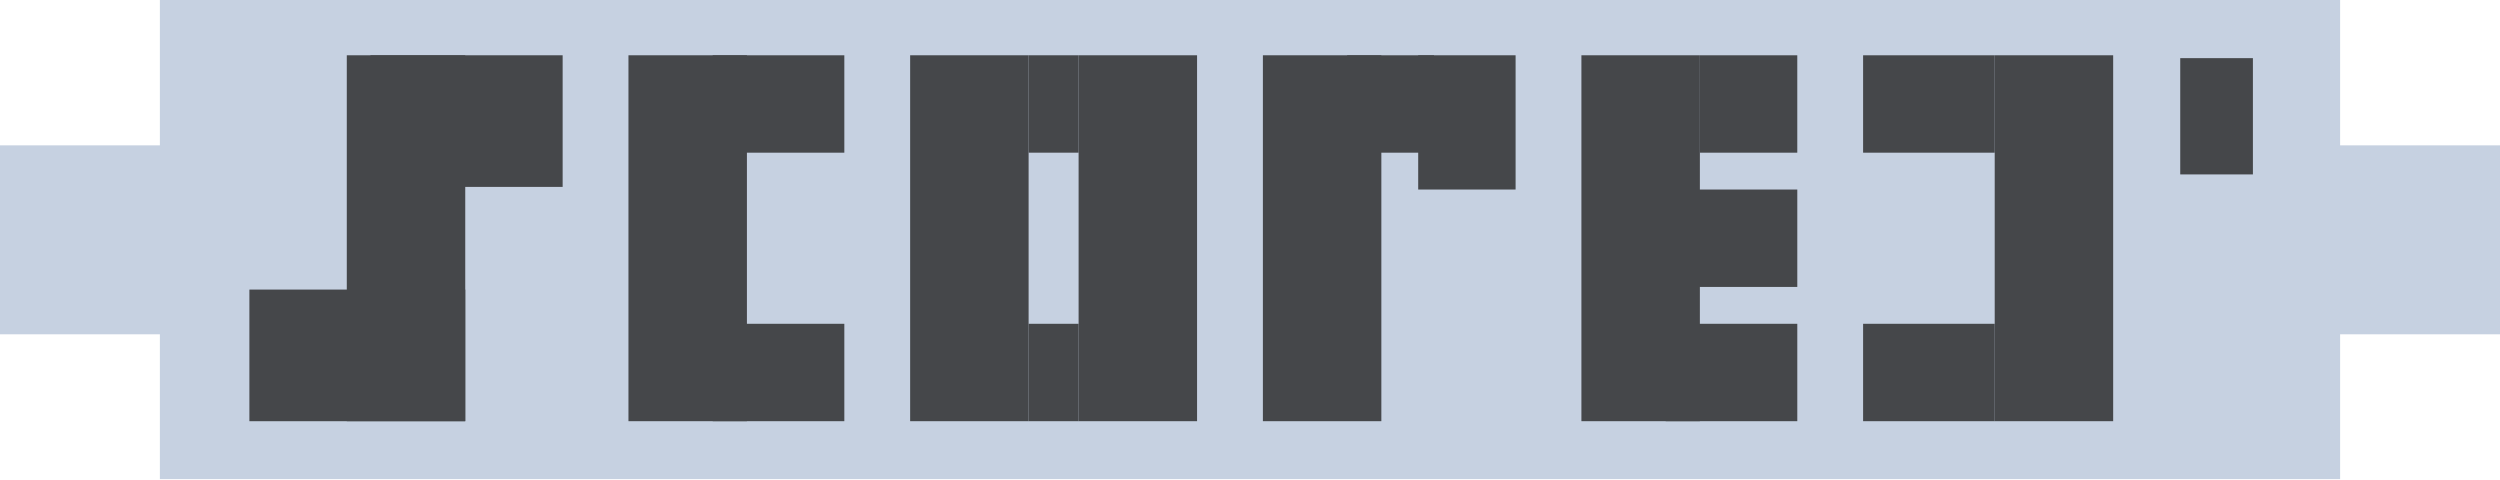
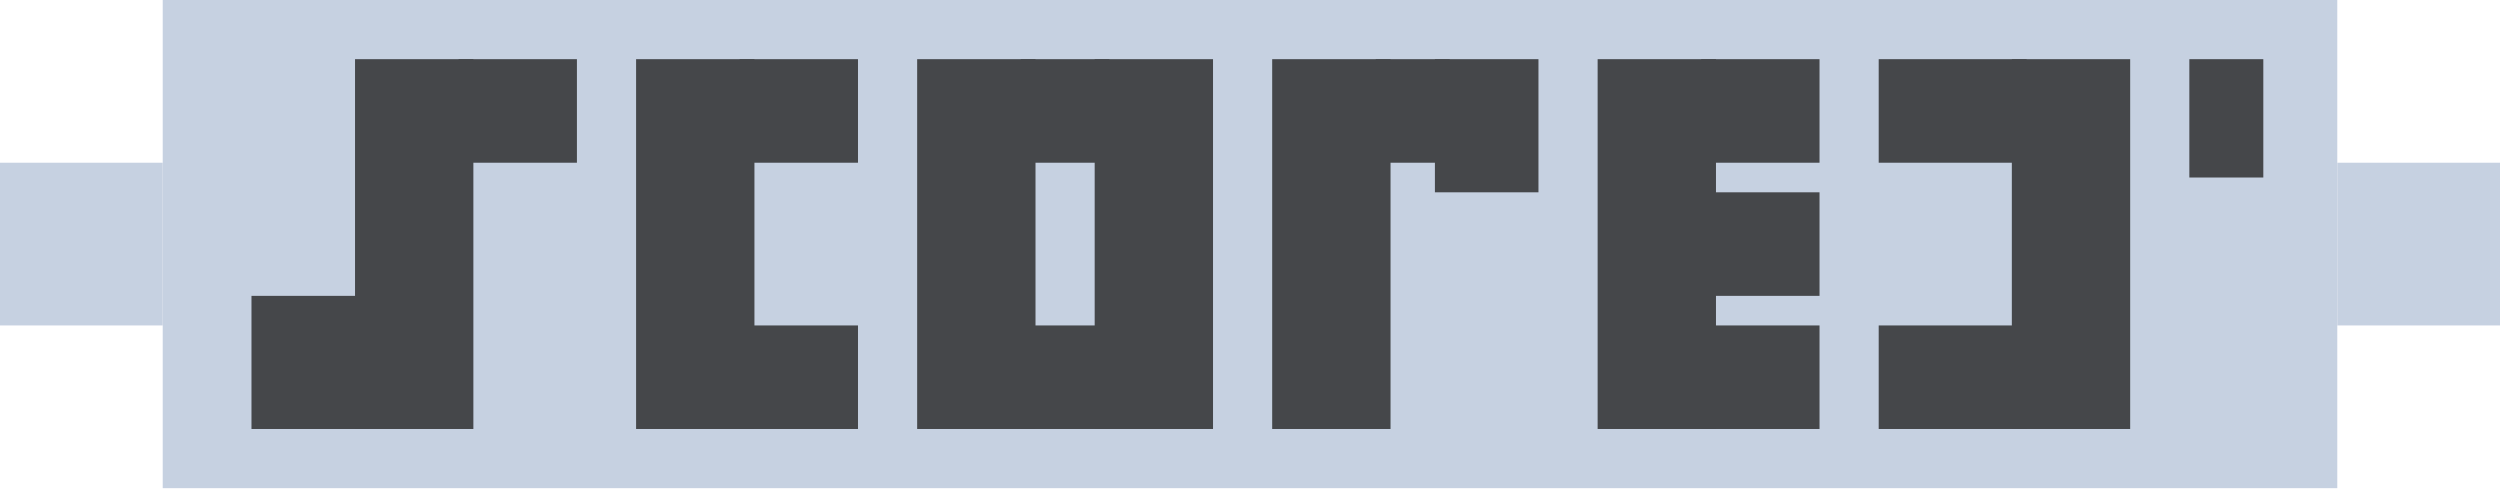
- <svg xmlns="http://www.w3.org/2000/svg" width="172" height="33" viewBox="0 0 172 33" fill="none">
-   <path fill="#c6d1e1" d="M11 0h150v32.963H11zM0 10h11v13H0zm161 0h11v13h-11z" />
-   <path fill="#45474a" d="M150 4h5v8h-5zM23.859 3.803h8.15v25.175h-8.15zm19.379 0h8.15v25.175h-8.15zm43.649 0h8.15v25.175h-8.15zm50.349 0h8.15v25.175h-8.15zm-28.435 0h8.15v25.175h-8.15zm-34.593 0h8.15v25.175h-8.15zm-11.59 0h8.15v25.175h-8.15z" />
-   <path fill="#45474a" d="M25.489 3.803H38.71v9.056H25.489zm-8.331 16.12h14.851v9.056H17.158zm80.414-16.12h6.701v9.237h-6.701z" />
-   <path fill="#45474a" d="M92.683 10.505V3.804h5.977v6.701zm-43.649 0V3.804h9.056v6.701zm65.564 18.473v-6.701h9.056v6.701zm13.583-18.473V3.804h9.056v6.701zm0 18.473v-6.701h9.056v6.701zm-13.583-9.237V13.04h9.056v6.701zm2.354-9.236V3.804h6.701v6.701zM70.768 22.277h3.441v6.701h-3.441zm0-18.474h3.441v6.701h-3.441zM49.034 28.978v-6.701h9.056v6.701z" />
+ <svg xmlns="http://www.w3.org/2000/svg" width="169" height="33" viewBox="0 0 169 33" fill="none">
+   <path fill="#c6d1e1" d="M11 0h147v33H11z" />
+   <path fill="#45474a" d="M148 4h5v8h-5zM24 4h8v25h-8zm19 0h8v25h-8zm43 0h8v25h-8zm50 0h8v25h-8zm-28 0h8v25h-8zM74 4h8v25h-8zM62 4h8v25h-8z" />
+   <path fill="#45474a" d="M31 4h8v7h-8zM17 20h8v9h-8zM97 4h7v9h-7z" />
+   <path fill="#45474a" d="M93 11V4h5v7zm-43 0V4h8v7zm0 18v-7h8v7zm77-18V4h10v7zm0 18v-7h10v7zm-12-18V4h8v7zm0 18v-7h8v7zm0-9v-7h8v7zM69 4h6v7h-6zm0 18h6v7h-6z" />
+   <path fill="#c6d1e1" d="M0 11h11v11H0zm158 0h11v11h-11z" />
</svg>
